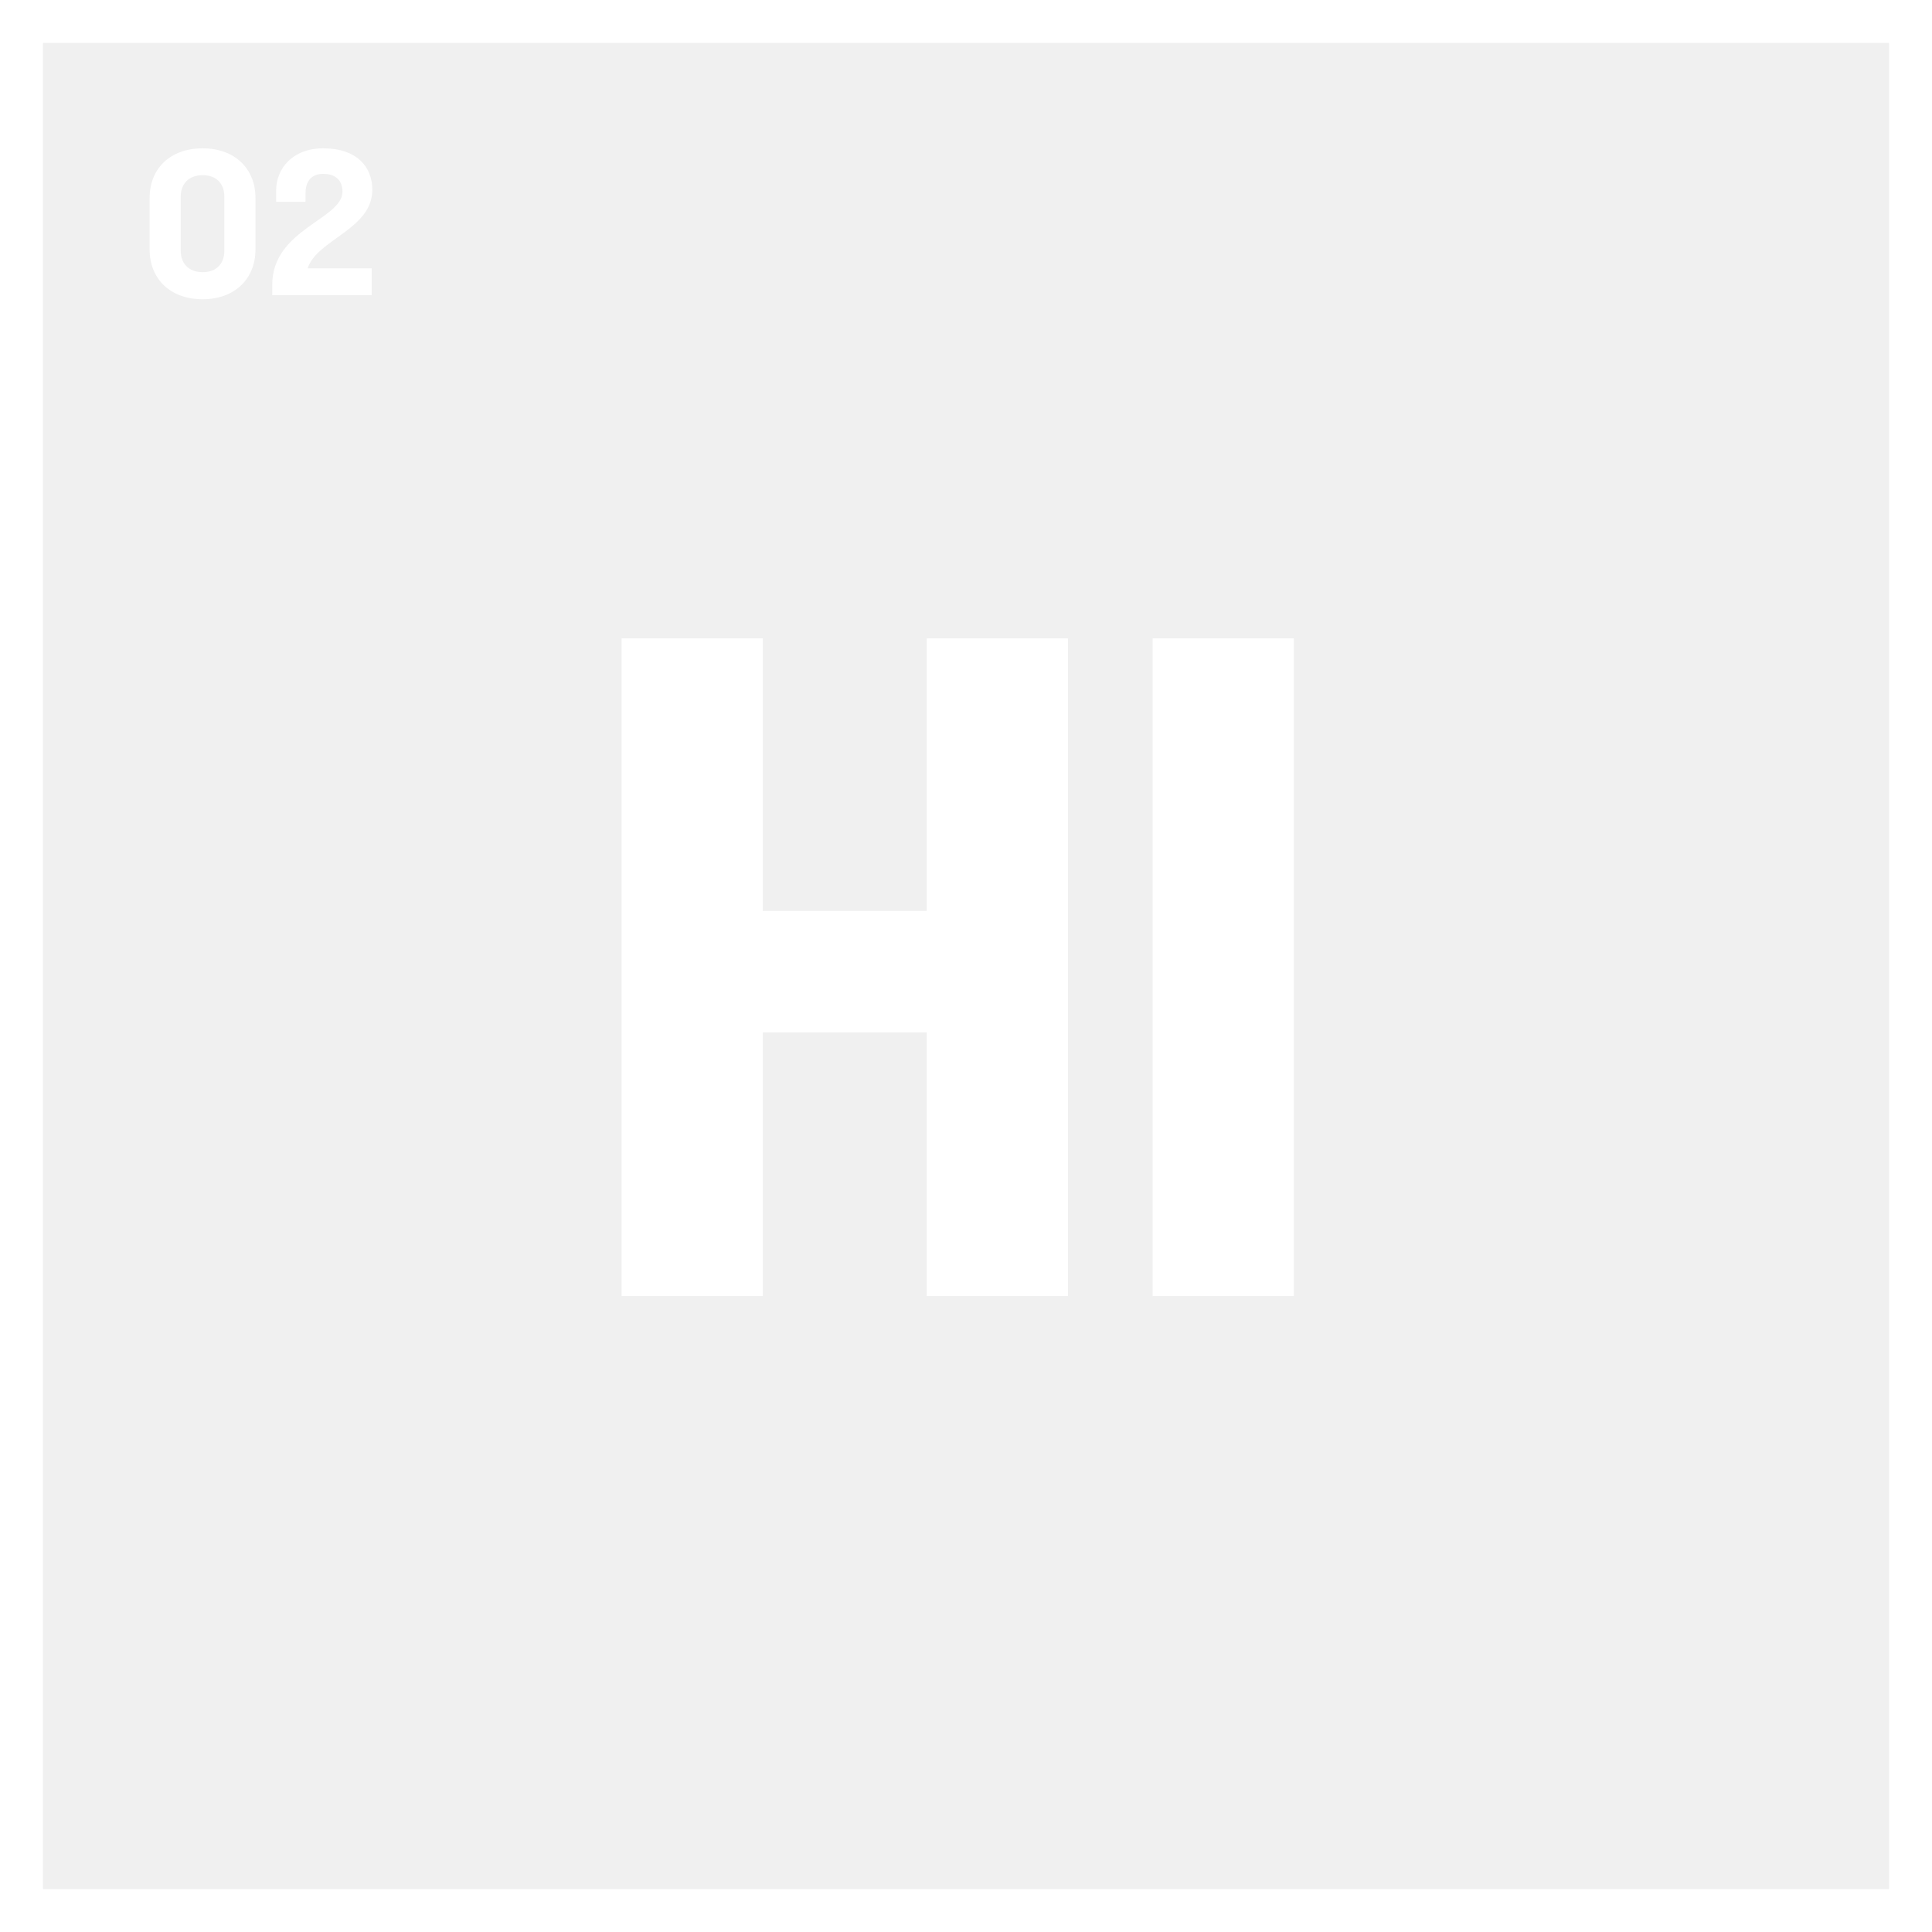
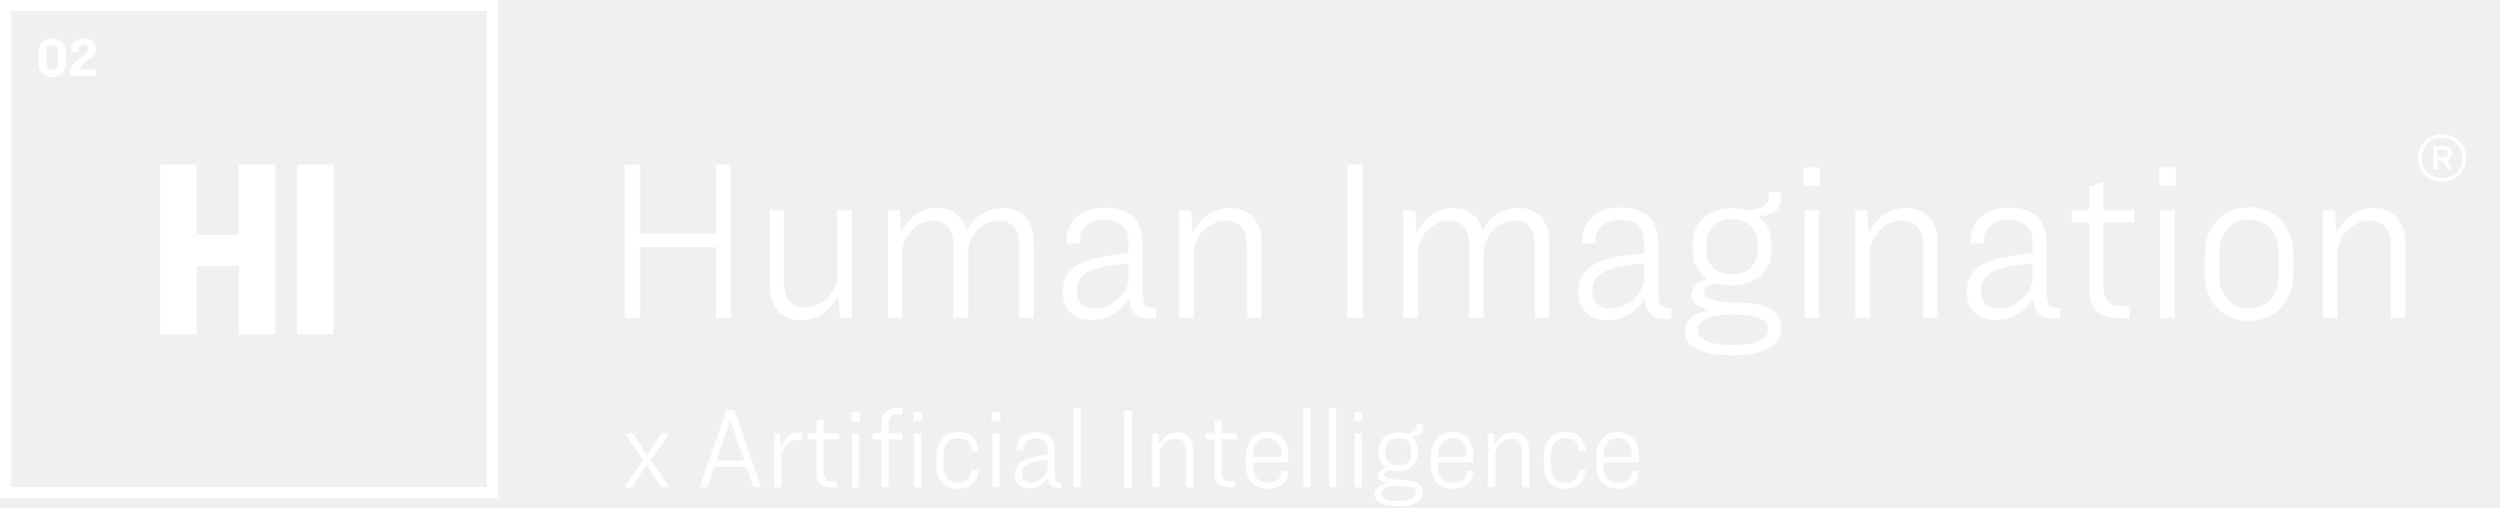
- <svg xmlns="http://www.w3.org/2000/svg" width="104" height="104" viewBox="0 0 104 104" fill="none">
+ <svg xmlns="http://www.w3.org/2000/svg" width="522" height="106" viewBox="0 0 522 106" fill="none">
+   <path d="M342.305 98.425C342.305 100.561 340.721 102.073 338.105 102.073C334.937 102.073 333.449 100.033 333.449 97.177V95.329C333.449 92.377 335.129 90.217 337.961 90.217C340.889 90.217 342.329 92.329 342.329 95.161V96.505H334.937V97.297C334.937 99.265 335.801 100.777 338.105 100.777C339.881 100.777 340.889 99.793 340.889 98.377V98.305H342.305V98.425ZM334.937 95.185V95.401H340.865V95.041C340.865 93.025 339.977 91.513 337.937 91.513C335.993 91.513 334.937 93.025 334.937 95.185Z" fill="white" />
+   <path d="M327.017 100.777C328.985 100.777 329.777 99.457 329.777 98.161V98.089H331.193V98.209C331.193 100.249 329.777 102.073 327.017 102.073C324.041 102.073 322.457 100.129 322.457 97.009V95.329C322.457 92.257 324.113 90.217 327.065 90.217C329.849 90.217 331.193 91.993 331.193 94.081V94.225H329.777V94.177C329.777 92.857 329.081 91.513 327.065 91.513C324.977 91.513 323.945 92.977 323.945 95.233V97.105C323.945 99.361 324.953 100.777 327.017 100.777Z" fill="white" />
+   <path d="M310.824 90.529H312.072L312.216 92.857C313.176 91.249 314.328 90.289 316.152 90.289C318.144 90.289 319.416 91.681 319.416 93.841V101.761H317.904V94.033C317.904 92.569 317.112 91.609 315.696 91.609C313.824 91.609 312.336 93.361 312.336 94.969V101.761H310.824V90.529Z" fill="white" />
+   <path d="M307.758 98.425C307.758 100.561 306.174 102.073 303.558 102.073C300.39 102.073 298.902 100.033 298.902 97.177V95.329C298.902 92.377 300.582 90.217 303.414 90.217C306.342 90.217 307.782 92.329 307.782 95.161V96.505H300.39V97.297C300.39 99.265 301.254 100.777 303.558 100.777C305.334 100.777 306.342 99.793 306.342 98.377V98.305H307.758V98.425ZM300.39 95.185V95.401H306.318V95.041C306.318 93.025 305.43 91.513 303.39 91.513C301.446 91.513 300.39 93.025 300.39 95.185Z" fill="white" />
+   <path d="M297.229 102.84C297.229 104.592 295.357 105.672 292.165 105.672C288.877 105.672 287.125 104.76 287.125 103.128C287.125 102.048 287.941 101.352 289.549 100.992V100.944C288.469 100.608 287.797 100.128 287.797 99.36C287.797 98.64 288.373 98.112 289.477 97.68C288.493 97.056 287.965 96 287.965 94.8V93.864C287.965 91.848 289.573 90.312 292.045 90.312C292.621 90.312 293.149 90.408 293.605 90.552C295.717 90.312 295.957 89.688 295.933 88.608H297.109C297.181 88.896 297.205 89.088 297.205 89.352C297.205 90.528 296.365 90.984 294.805 91.2C295.669 91.8 296.149 92.664 296.149 93.912V94.824C296.149 96.816 294.613 98.376 292.045 98.376C291.421 98.376 290.893 98.28 290.389 98.136C289.429 98.424 289.141 98.76 289.141 99.12C289.141 99.816 290.677 100.152 292.261 100.152H292.429C295.765 100.152 297.229 101.16 297.229 102.84ZM292.045 97.2C293.773 97.2 294.709 96.192 294.709 94.848V93.816C294.709 92.496 293.773 91.488 292.045 91.488C290.341 91.488 289.405 92.496 289.405 93.816V94.848C289.405 96.192 290.341 97.2 292.045 97.2ZM292.165 104.592C294.565 104.592 295.837 103.992 295.837 102.936C295.837 101.928 294.733 101.424 292.237 101.424H291.925C289.573 101.424 288.493 102.096 288.493 103.032C288.493 103.992 289.693 104.592 292.165 104.592Z" fill="white" />
+   <path d="M282.863 86.04H284.591V87.984H282.863V86.04ZM282.983 90.528H284.471V101.761H282.983V90.528Z" fill="white" />
+   <path d="M277.617 85.153H279.105V101.761H277.617V85.153Z" fill="white" />
+   <path d="M272.25 85.153H273.738V101.761H272.25V85.153Z" fill="white" />
+   <path d="M269.11 98.425C269.11 100.561 267.526 102.073 264.91 102.073C261.742 102.073 260.254 100.033 260.254 97.177V95.329C260.254 92.377 261.934 90.217 264.766 90.217C267.694 90.217 269.134 92.329 269.134 95.161V96.505H261.742V97.297C261.742 99.265 262.606 100.777 264.91 100.777C266.686 100.777 267.694 99.793 267.694 98.377V98.305H269.11V98.425ZM261.742 95.185V95.401H267.67V95.041C267.67 93.025 266.782 91.513 264.742 91.513C262.798 91.513 261.742 93.025 261.742 95.185Z" fill="white" />
+   <path d="M251.855 90.528H253.679V88.056L255.167 87.576V90.528H258.407V91.776H255.167V98.184C255.167 100.032 255.719 100.536 257.303 100.536H257.903V101.784H257.063C254.831 101.784 253.679 101.064 253.679 98.496V91.776H251.855V90.528Z" fill="white" />
+   <path d="M240.676 90.529H241.924L242.068 92.857C243.028 91.249 244.18 90.289 246.004 90.289C247.996 90.289 249.268 91.681 249.268 93.841V101.761H247.756V94.033C247.756 92.569 246.964 91.609 245.548 91.609C243.676 91.609 242.188 93.361 242.188 94.969V101.761H240.676V90.529Z" fill="white" />
+   <path d="M234.828 85.777H236.436V101.761H234.828V85.777Z" fill="white" />
+   <path d="M224.227 85.153H225.715V101.761H224.227V85.153Z" fill="white" />
+   <path d="M218.909 99.672C217.997 101.16 216.725 102 214.997 102C213.053 102 211.973 100.872 211.973 99.049C211.973 97.704 212.525 96.745 213.821 96.097C214.853 95.593 216.413 95.233 218.861 94.993V94.008C218.861 92.376 218.069 91.537 216.365 91.537C214.757 91.537 213.773 92.376 213.773 93.769V93.984H212.381V93.745C212.381 91.752 213.773 90.24 216.413 90.24C219.053 90.24 220.325 91.632 220.325 94.008V99.025C220.325 100.512 220.613 100.752 221.717 100.752V101.856H221.189C219.845 101.856 219.005 101.4 218.909 99.672ZM213.461 98.953C213.461 100.08 214.013 100.776 215.357 100.776C217.157 100.776 218.861 99.144 218.861 97.561V96.049C216.893 96.24 215.549 96.504 214.757 96.912C213.773 97.392 213.461 98.04 213.461 98.953Z" fill="white" />
+   <path d="M207.184 86.04H208.912V87.984H207.184V86.04ZM207.304 90.528H208.792V101.761H207.304V90.528Z" fill="white" />
+   <path d="M200.15 100.777C202.118 100.777 202.91 99.457 202.91 98.161V98.089H204.326V98.209C204.326 100.249 202.91 102.073 200.15 102.073C197.174 102.073 195.59 100.129 195.59 97.009V95.329C195.59 92.257 197.246 90.217 200.198 90.217C202.982 90.217 204.326 91.993 204.326 94.081V94.225H202.91V94.177C202.91 92.857 202.214 91.513 200.198 91.513C198.11 91.513 197.078 92.977 197.078 95.233V97.105C197.078 99.361 198.086 100.777 200.15 100.777Z" fill="white" />
+   <path d="M190.801 86.04H192.529V87.984H190.801V86.04ZM190.921 90.528H192.409V101.761H190.921V90.528Z" fill="white" />
+   <path d="M188.534 85.153V86.425H187.814C186.206 86.425 185.606 87.169 185.606 88.489V90.529H188.51V91.777H185.606V101.761H184.094V91.777H182.246V90.529H184.094V88.489C184.094 86.425 185.198 85.153 187.598 85.153H188.534Z" fill="white" />
+   <path d="M177.84 86.04H179.568V87.984H177.84V86.04ZM177.96 90.528H179.448V101.761H177.96V90.528Z" fill="white" />
+   <path d="M168.699 90.528H170.523V88.056L172.011 87.576V90.528H175.251V91.776H172.011V98.184C172.011 100.032 172.563 100.536 174.147 100.536H174.747V101.784H173.907C171.675 101.784 170.523 101.064 170.523 98.496V91.776H168.699V90.528Z" fill="white" />
+   <path d="M161.715 90.528H162.963L163.107 93.312C163.779 91.728 164.787 90.385 166.707 90.385C166.971 90.385 167.211 90.409 167.475 90.457V91.969C167.211 91.921 166.971 91.873 166.659 91.873C164.739 91.873 163.227 93.6 163.227 95.448V101.761H161.715V90.528Z" fill="white" />
+   <path d="M157.337 101.76L155.897 97.488H149.201L147.737 101.76H146.129L151.745 85.608H153.425L159.017 101.76H157.337ZM152.513 87.768L149.633 96.168H155.441L152.561 87.768H152.513Z" fill="white" />
+   <path d="M138.097 101.761L135.073 97.057L132.097 101.761H130.465L134.281 96.049L130.561 90.529H132.289L135.193 95.065L138.073 90.529H139.729L135.985 96.097L139.825 101.761H138.097Z" fill="white" />
+   <path d="M485.242 43.901H487.738L488.026 48.557C489.946 45.341 492.25 43.421 495.898 43.421C499.882 43.421 502.426 46.205 502.426 50.525V66.365H499.402V50.909C499.402 47.981 497.818 46.061 494.986 46.061C491.242 46.061 488.266 49.565 488.266 52.781V66.365H485.242V43.901Z" fill="white" />
+   <path d="M469.823 43.277C475.583 43.277 479.039 47.405 479.039 53.117V57.197C479.039 62.861 475.391 66.989 469.775 66.989C464.111 66.989 460.559 62.909 460.559 57.245V53.165C460.559 47.453 464.015 43.277 469.823 43.277ZM469.823 45.869C465.839 45.869 463.583 48.893 463.583 52.877V57.485C463.583 61.469 465.983 64.397 469.823 64.397C473.615 64.397 476.015 61.469 476.015 57.485V52.877C476.015 48.893 473.759 45.869 469.823 45.869Z" fill="white" />
+   <path d="M451.023 34.925H454.479V38.813H451.023V34.925ZM451.263 43.901H454.239V66.365H451.263V43.901Z" fill="white" />
+   <path d="M432.742 43.901H436.39V38.957L439.366 37.997V43.901H445.846V46.397H439.366V59.213C439.366 62.909 440.47 63.917 443.638 63.917H444.838V66.413H443.158C438.694 66.413 436.39 64.973 436.39 59.837V46.397H432.742V43.901Z" fill="white" />
+   <path d="M424.696 62.189C422.872 65.165 420.328 66.845 416.872 66.845C412.984 66.845 410.824 64.589 410.824 60.941C410.824 58.253 411.928 56.333 414.52 55.037C416.584 54.029 419.704 53.309 424.6 52.829V50.861C424.6 47.597 423.016 45.917 419.608 45.917C416.392 45.917 414.424 47.597 414.424 50.381V50.813H411.64V50.333C411.64 46.349 414.424 43.325 419.704 43.325C424.984 43.325 427.528 46.109 427.528 50.861V60.893C427.528 63.869 428.104 64.349 430.312 64.349V66.557H429.256C426.568 66.557 424.888 65.645 424.696 62.189ZM413.8 60.749C413.8 63.005 414.904 64.397 417.592 64.397C421.192 64.397 424.6 61.133 424.6 57.965V54.941C420.664 55.325 417.976 55.853 416.392 56.669C414.424 57.629 413.8 58.925 413.8 60.749Z" fill="white" />
+   <path d="M387.555 43.901H390.051L390.339 48.557C392.259 45.341 394.563 43.421 398.211 43.421C402.195 43.421 404.739 46.205 404.739 50.525V66.365H401.715V50.909C401.715 47.981 400.131 46.061 397.299 46.061C393.555 46.061 390.579 49.565 390.579 52.781V66.365H387.555V43.901Z" fill="white" />
+   <path d="M376.727 34.925H380.183V38.813H376.727V34.925ZM376.967 43.901H379.943V66.365H376.967V43.901Z" fill="white" />
+   <path d="M372.134 68.525C372.134 72.029 368.39 74.189 362.006 74.189C355.43 74.189 351.926 72.365 351.926 69.101C351.926 66.941 353.558 65.549 356.774 64.829V64.733C354.614 64.061 353.27 63.101 353.27 61.565C353.27 60.125 354.422 59.069 356.63 58.205C354.662 56.957 353.606 54.845 353.606 52.445V50.573C353.606 46.541 356.822 43.469 361.766 43.469C362.918 43.469 363.974 43.661 364.886 43.949C369.11 43.469 369.59 42.221 369.542 40.061H371.894C372.038 40.637 372.086 41.021 372.086 41.549C372.086 43.901 370.406 44.813 367.286 45.245C369.014 46.445 369.974 48.173 369.974 50.669V52.493C369.974 56.477 366.902 59.597 361.766 59.597C360.518 59.597 359.462 59.405 358.454 59.117C356.534 59.693 355.958 60.365 355.958 61.085C355.958 62.477 359.03 63.149 362.198 63.149H362.534C369.206 63.149 372.134 65.165 372.134 68.525ZM361.766 57.245C365.222 57.245 367.094 55.229 367.094 52.541V50.477C367.094 47.837 365.222 45.821 361.766 45.821C358.358 45.821 356.486 47.837 356.486 50.477V52.541C356.486 55.229 358.358 57.245 361.766 57.245ZM362.006 72.029C366.806 72.029 369.35 70.829 369.35 68.717C369.35 66.701 367.142 65.693 362.15 65.693H361.526C356.822 65.693 354.662 67.037 354.662 68.909C354.662 70.829 357.062 72.029 362.006 72.029Z" fill="white" />
+   <path d="M343.556 62.189C341.732 65.165 339.188 66.845 335.732 66.845C331.844 66.845 329.684 64.589 329.684 60.941C329.684 58.253 330.788 56.333 333.38 55.037C335.444 54.029 338.564 53.309 343.46 52.829V50.861C343.46 47.597 341.876 45.917 338.468 45.917C335.252 45.917 333.284 47.597 333.284 50.381V50.813H330.5V50.333C330.5 46.349 333.284 43.325 338.564 43.325C343.844 43.325 346.388 46.109 346.388 50.861V60.893C346.388 63.869 346.964 64.349 349.172 64.349V66.557H348.116C345.428 66.557 343.748 65.645 343.556 62.189ZM332.66 60.749C332.66 63.005 333.764 64.397 336.452 64.397C340.052 64.397 343.46 61.133 343.46 57.965V54.941C339.524 55.325 336.836 55.853 335.252 56.669C333.284 57.629 332.66 58.925 332.66 60.749Z" fill="white" />
+   <path d="M296.172 52.685V66.365H293.148V43.901H295.644L295.932 48.509C297.804 45.341 300.012 43.421 303.564 43.421C306.732 43.421 308.892 45.197 309.612 48.125C311.436 45.197 313.692 43.421 317.196 43.421C321.18 43.421 323.628 46.157 323.628 50.477V66.365H320.604V50.861C320.604 47.981 319.116 46.061 316.38 46.061C312.732 46.061 309.9 49.565 309.9 52.685V66.365H306.876V50.861C306.876 47.981 305.436 46.061 302.7 46.061C299.052 46.061 296.172 49.565 296.172 52.685Z" fill="white" />
+   <path d="M281.453 34.397H284.669V66.365H281.453V34.397Z" fill="white" />
+   <path d="M246.32 43.901H248.816L249.104 48.557C251.024 45.341 253.328 43.421 256.976 43.421C260.96 43.421 263.504 46.205 263.504 50.525V66.365H260.48V50.909C260.48 47.981 258.896 46.061 256.064 46.061C252.32 46.061 249.344 49.565 249.344 52.781V66.365H246.32V43.901Z" fill="white" />
+   <path d="M235.837 62.189C234.013 65.165 231.469 66.845 228.013 66.845C224.125 66.845 221.965 64.589 221.965 60.941C221.965 58.253 223.069 56.333 225.661 55.037C227.725 54.029 230.845 53.309 235.741 52.829V50.861C235.741 47.597 234.157 45.917 230.749 45.917C227.533 45.917 225.565 47.597 225.565 50.381V50.813H222.781V50.333C222.781 46.349 225.565 43.325 230.845 43.325C236.125 43.325 238.669 46.109 238.669 50.861V60.893C238.669 63.869 239.245 64.349 241.453 64.349V66.557H240.397C237.709 66.557 236.029 65.645 235.837 62.189ZM224.941 60.749C224.941 63.005 226.045 64.397 228.733 64.397C232.333 64.397 235.741 61.133 235.741 57.965V54.941C231.805 55.325 229.117 55.853 227.533 56.669C225.565 57.629 224.941 58.925 224.941 60.749Z" fill="white" />
+   <path d="M188.454 52.685V66.365H185.43V43.901H187.926L188.214 48.509C190.086 45.341 192.294 43.421 195.846 43.421C199.014 43.421 201.174 45.197 201.894 48.125C203.718 45.197 205.974 43.421 209.478 43.421C213.462 43.421 215.91 46.157 215.91 50.477V66.365H212.886V50.861C212.886 47.981 211.398 46.061 208.662 46.061C205.014 46.061 202.182 49.565 202.182 52.685V66.365H199.158V50.861C199.158 47.981 197.718 46.061 194.982 46.061C191.334 46.061 188.454 49.565 188.454 52.685Z" fill="white" />
+   <path d="M160.773 43.901H163.797V59.357C163.797 62.285 165.381 64.205 168.165 64.205C171.909 64.205 174.885 60.701 174.885 57.485V43.901H177.909V66.365H175.413L175.125 61.709C173.253 64.925 170.949 66.845 167.301 66.845C163.269 66.845 160.773 64.061 160.773 59.741V43.901Z" fill="white" />
+   <path d="M130.465 34.397H133.681V48.797H149.473V34.397H152.689V66.365H149.473V51.581H133.681V66.365H130.465V34.397Z" fill="white" />
+   <path d="M510.087 28.026C513.039 28.026 515.151 30.234 515.151 32.994C515.151 35.778 513.039 37.938 510.087 37.938C507.159 37.938 505.071 35.778 505.071 32.994C505.071 30.234 507.159 28.026 510.087 28.026ZM510.087 28.794C507.543 28.794 505.887 30.594 505.887 32.994C505.887 35.394 507.543 37.194 510.087 37.194C512.679 37.194 514.311 35.394 514.311 32.994C514.311 30.594 512.679 28.794 510.087 28.794ZM509.175 33.546V35.346H508.263V30.498H510.495C511.647 30.498 512.223 31.026 512.223 32.01C512.223 32.754 511.839 33.258 511.191 33.45L512.343 35.346H511.359L510.279 33.546H509.175ZM509.175 31.242V32.826H510.327C510.975 32.826 511.311 32.586 511.311 32.01C511.311 31.482 511.023 31.242 510.375 31.242H509.175Z" fill="white" />
  <path d="M104 0V104H0V0H104ZM2.311 101.689H101.689V2.311H2.311V101.689Z" fill="white" />
-   <path d="M20.041 10.215C20.041 12.353 17.048 12.896 16.563 14.444H20.006V15.889H14.656V15.322C14.656 12.341 18.435 11.798 18.435 10.319C18.435 9.741 18.1 9.36 17.395 9.36C16.794 9.36 16.447 9.718 16.447 10.411V10.862H14.864V10.261C14.864 9.059 15.766 7.985 17.395 7.985C19.267 7.985 20.041 9.036 20.041 10.215Z" fill="white" />
+   <path d="M20.037 10.215C20.037 12.353 17.044 12.896 16.559 14.444H20.003V15.889H14.652V15.322C14.652 12.341 18.431 11.798 18.431 10.319C18.431 9.741 18.096 9.36 17.391 9.36C16.79 9.36 16.443 9.718 16.443 10.411V10.862H14.86V10.261C14.86 9.059 15.762 7.985 17.391 7.985C19.263 7.985 20.037 9.036 20.037 10.215Z" fill="white" />
  <path d="M13.752 13.439C13.752 14.999 12.642 16.108 10.909 16.108C9.152 16.108 8.055 14.999 8.055 13.439V10.654C8.055 9.082 9.152 7.985 10.909 7.985C12.642 7.985 13.752 9.082 13.752 10.654V13.439ZM12.076 13.508V10.573C12.076 9.926 11.683 9.429 10.909 9.429C10.135 9.429 9.73 9.926 9.73 10.573V13.508C9.73 14.155 10.135 14.652 10.909 14.652C11.683 14.652 12.076 14.155 12.076 13.508Z" fill="white" />
-   <path d="M69.648 69.767H62.047V34.365H69.648V69.767Z" fill="white" />
+   <path d="M69.652 69.767H62.051V34.365H69.652V69.767Z" fill="white" />
  <path d="M57.487 69.767H49.886V55.574H41.062V69.767H33.461V34.365H41.062V49.036H49.886V34.365H57.487V69.767Z" fill="white" />
</svg>
